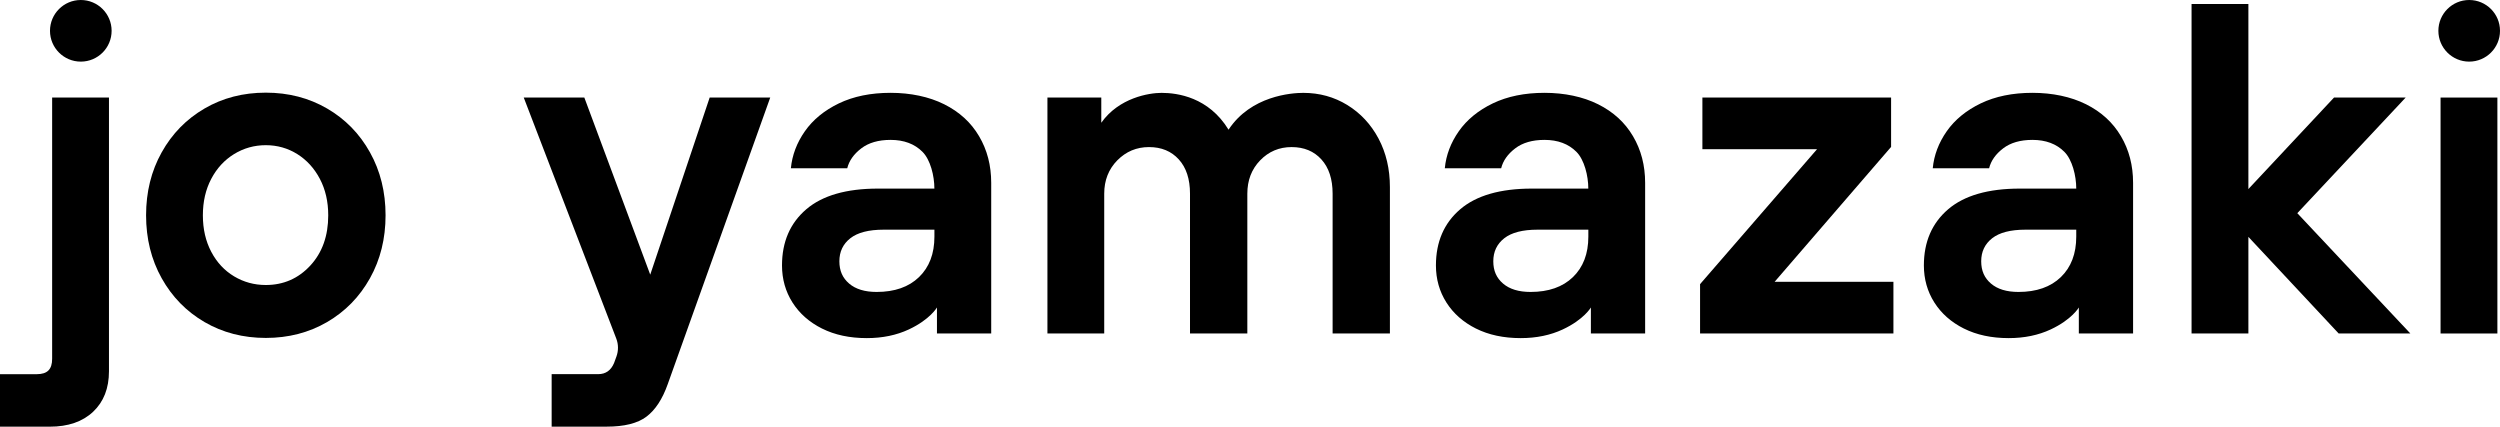
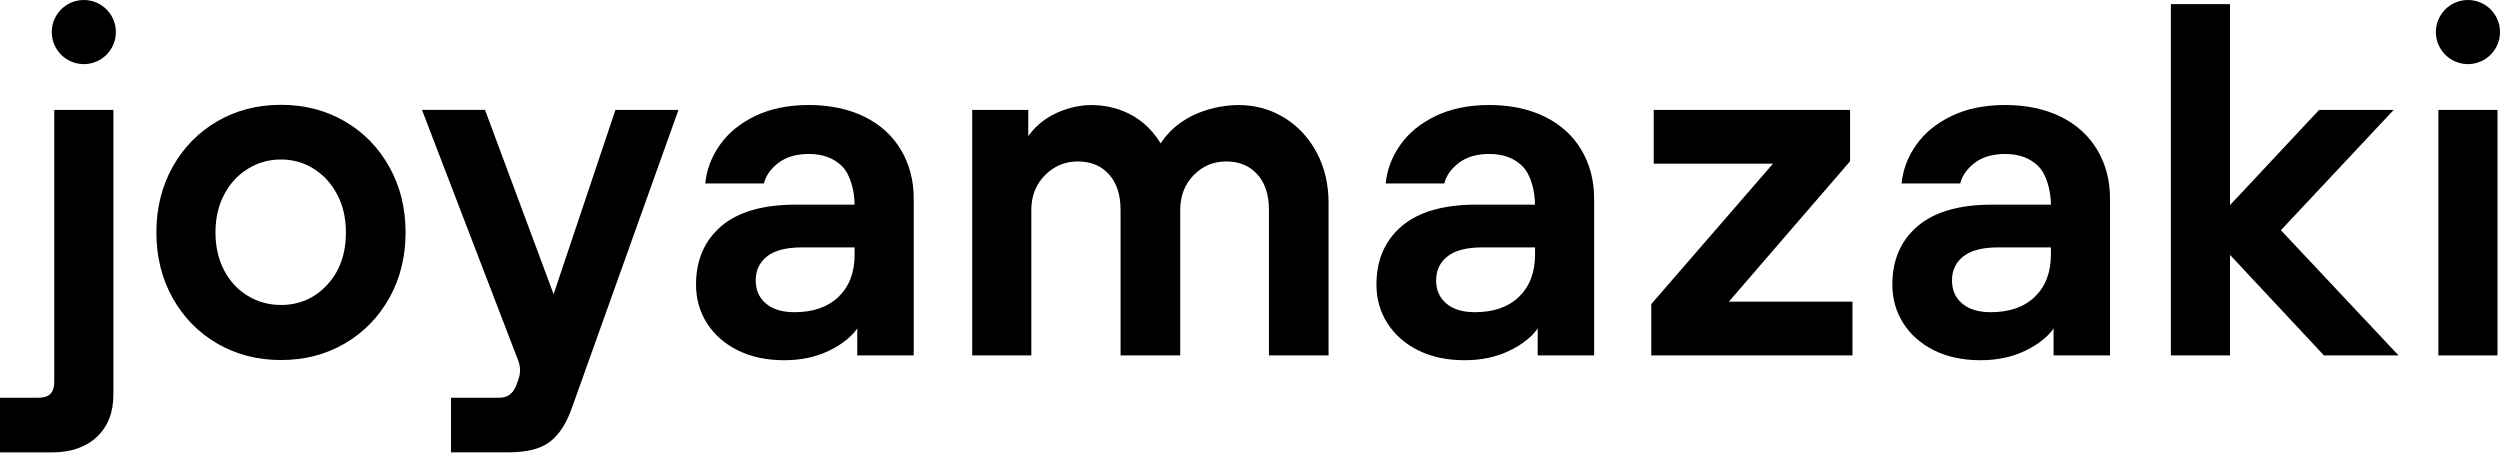
- <svg xmlns="http://www.w3.org/2000/svg" id="_レイヤー_1" data-name="レイヤー 1" viewBox="0 0 698.59 119.23">
-   <path d="M0,119.23v-14.67h10.28c1.48,0,2.56-.35,3.25-1.04.7-.7,1.04-1.78,1.04-3.26V27.26h15.88v76.47c0,4.78-1.48,8.55-4.43,11.33-2.95,2.78-6.99,4.17-12.11,4.17H0Z" />
-   <path d="M57.16,90c-5.08-2.96-9.07-7.04-11.98-12.25-2.91-5.21-4.36-11.07-4.36-17.59s1.45-12.38,4.36-17.59c2.91-5.21,6.9-9.29,11.98-12.25,5.08-2.96,10.78-4.43,17.12-4.43s12.04,1.48,17.12,4.43c5.08,2.95,9.07,7.03,11.98,12.25,2.91,5.21,4.36,11.08,4.36,17.59s-1.45,12.38-4.36,17.59c-2.91,5.21-6.9,9.29-11.98,12.25-5.08,2.95-10.79,4.43-17.12,4.43s-12.05-1.48-17.12-4.43ZM86.71,74.21c3.34-3.61,5.01-8.3,5.01-14.04,0-3.83-.78-7.23-2.34-10.19-1.56-2.96-3.67-5.27-6.32-6.93-2.65-1.65-5.58-2.48-8.79-2.48s-6.16.83-8.86,2.48c-2.69,1.66-4.82,3.96-6.38,6.93-1.56,2.96-2.34,6.35-2.34,10.19s.78,7.23,2.34,10.19c1.56,2.96,3.69,5.25,6.38,6.86,2.69,1.61,5.64,2.42,8.86,2.42,4.94,0,9.09-1.81,12.43-5.42Z" />
-   <path d="M198.3,27.26h16.93l-28.65,80.11c-1.48,4.17-3.45,7.18-5.93,9.05-2.47,1.87-6.19,2.8-11.13,2.8h-15.37v-14.67h13.02c2.08,0,3.56-1.04,4.43-3.13l.66-1.81c.58-1.61.57-3.37-.04-4.97l-25.87-67.39h16.93l18.42,49.5,16.61-49.5Z" />
-   <path d="M292.69,93.19V27.26h15.05v7.04c4.95-7.01,13.38-8.35,16.85-8.35,4.42,0,13.15,1.19,18.71,10.29,6.23-9.47,17.59-10.29,20.88-10.29,4.51,0,8.61,1.13,12.3,3.39,3.68,2.26,6.6,5.38,8.73,9.38,2.12,4,3.18,8.51,3.18,13.55v40.91h-16.01v-39.06c0-4.08-1.05-7.27-3.13-9.57-2.08-2.3-4.86-3.45-8.33-3.45s-6.4,1.24-8.79,3.71c-2.39,2.47-3.58,5.58-3.58,9.31v39.06h-16.02v-39.06c0-4.08-1.04-7.27-3.13-9.57-2.08-2.3-4.86-3.45-8.33-3.45s-6.42,1.24-8.86,3.71c-2.43,2.47-3.65,5.58-3.65,9.31v39.06h-15.88Z" />
-   <path d="M529.09,93.19h-54.03v-13.79l32.68-37.7h-32.03v-14.44h52.73v13.79l-32.55,37.7h33.2v14.44Z" />
-   <polygon points="673.54 93.19 641.95 59.57 672.23 27.26 652.21 27.26 628.28 52.83 628.28 1.11 612.4 1.11 612.4 93.19 628.28 93.19 628.28 66.19 653.51 93.19 673.54 93.19" />
-   <path d="M697.86,93.19h-15.88V27.26h15.88v65.93Z" />
-   <circle cx="22.58" cy="8.61" r="8.61" />
-   <circle cx="689.98" cy="8.61" r="8.61" />
-   <path d="M229.72,91.82c-3.56-1.78-6.31-4.21-8.27-7.29-1.95-3.08-2.93-6.53-2.93-10.35,0-6.6,2.26-11.82,6.77-15.69,4.51-3.86,11.2-5.79,20.05-5.79h15.76c0-3.58-1.11-8.05-3.32-10.27-2.21-2.22-5.19-3.34-8.92-3.34-3.39,0-6.12.79-8.2,2.38-2.08,1.59-3.39,3.44-3.91,5.55h-15.75c.35-3.66,1.65-7.11,3.91-10.34,2.26-3.23,5.43-5.82,9.5-7.79,4.08-1.96,8.9-2.95,14.45-2.95s10.72,1.07,14.97,3.19c4.26,2.13,7.51,5.1,9.76,8.93,2.26,3.82,3.39,8.17,3.39,13.03v42.09h-15.16v-7.26s-1.92,3.37-7.89,6.15c-3.4,1.58-7.29,2.41-11.72,2.41-4.77,0-8.94-.89-12.5-2.67ZM256.81,77.43c2.86-2.77,4.3-6.53,4.3-11.3v-1.95h-14.19c-4.17,0-7.27.8-9.31,2.4-2.04,1.6-3.06,3.75-3.06,6.43s.91,4.67,2.73,6.23c1.82,1.56,4.38,2.34,7.68,2.34,5.03,0,8.98-1.38,11.85-4.15Z" />
-   <path d="M412.45,91.82c-3.56-1.78-6.31-4.21-8.27-7.29-1.95-3.08-2.93-6.53-2.93-10.35,0-6.6,2.26-11.82,6.77-15.69,4.51-3.86,11.2-5.79,20.05-5.79h15.76c0-3.58-1.11-8.05-3.32-10.27-2.21-2.22-5.19-3.34-8.92-3.34-3.39,0-6.12.79-8.2,2.38-2.08,1.59-3.39,3.44-3.91,5.55h-15.75c.35-3.66,1.65-7.11,3.91-10.34,2.26-3.23,5.43-5.82,9.5-7.79,4.08-1.96,8.9-2.95,14.45-2.95s10.72,1.07,14.97,3.19c4.26,2.13,7.51,5.1,9.76,8.93,2.26,3.82,3.39,8.17,3.39,13.03v42.09h-15.16v-7.26s-1.92,3.37-7.89,6.15c-3.4,1.58-7.29,2.41-11.72,2.41-4.77,0-8.94-.89-12.5-2.67ZM439.54,77.43c2.86-2.77,4.3-6.53,4.3-11.3v-1.95h-14.19c-4.17,0-7.27.8-9.31,2.4-2.04,1.6-3.06,3.75-3.06,6.43s.91,4.67,2.73,6.23c1.82,1.56,4.38,2.34,7.68,2.34,5.03,0,8.98-1.38,11.85-4.15Z" />
-   <path d="M548.8,91.82c-3.56-1.78-6.31-4.21-8.27-7.29-1.95-3.08-2.93-6.53-2.93-10.35,0-6.6,2.26-11.82,6.77-15.69,4.51-3.86,11.2-5.79,20.05-5.79h15.76c0-3.58-1.11-8.05-3.32-10.27-2.21-2.22-5.19-3.34-8.92-3.34-3.39,0-6.12.79-8.2,2.38-2.08,1.59-3.39,3.44-3.91,5.55h-15.75c.35-3.66,1.65-7.11,3.91-10.34,2.26-3.23,5.43-5.82,9.5-7.79,4.08-1.96,8.9-2.95,14.45-2.95s10.72,1.07,14.97,3.19c4.26,2.13,7.51,5.1,9.76,8.93,2.26,3.82,3.39,8.17,3.39,13.03v42.09h-15.16v-7.26s-1.92,3.37-7.89,6.15c-3.4,1.58-7.29,2.41-11.72,2.41-4.77,0-8.94-.89-12.5-2.67ZM575.88,77.43c2.86-2.77,4.3-6.53,4.3-11.3v-1.95h-14.19c-4.17,0-7.27.8-9.31,2.4-2.04,1.6-3.06,3.75-3.06,6.43s.91,4.67,2.73,6.23c1.82,1.56,4.38,2.34,7.68,2.34,5.03,0,8.98-1.38,11.85-4.15Z" />
+ <svg xmlns="http://www.w3.org/2000/svg" id="_レイヤー_1-2" data-name=" レイヤー 1" viewBox="0 0 441.534 79.897">
+   <path d="M38.365,60.674c-3.341-1.947-5.965-4.63-7.879-8.056-1.914-3.426-2.867-7.28-2.867-11.568s.954-8.142,2.867-11.568c1.914-3.426,4.538-6.11,7.879-8.056,3.341-1.947,7.089-2.913,11.259-2.913s7.918.973,11.259,2.913c3.341,1.94,5.965,4.623,7.879,8.056,1.914,3.426,2.867,7.287,2.867,11.568s-.954,8.142-2.867,11.568c-1.914,3.426-4.538,6.11-7.879,8.056-3.341,1.94-7.096,2.913-11.259,2.913s-7.925-.973-11.259-2.913ZM57.799,50.29c2.197-2.374,3.295-5.458,3.295-9.233,0-2.519-.513-4.755-1.539-6.701-1.026-1.947-2.414-3.466-4.156-4.557-1.743-1.085-3.67-1.631-5.781-1.631s-4.051.546-5.827,1.631c-1.769,1.092-3.17,2.604-4.196,4.557-1.026,1.947-1.539,4.176-1.539,6.701s.513,4.755,1.539,6.701c1.026,1.947,2.427,3.453,4.196,4.511,1.769,1.059,3.709,1.592,5.827,1.592,3.249,0,5.978-1.19,8.175-3.564l.007-.007Z" />
+   <path d="M108.691,19.414h11.134l-18.842,52.684c-.973,2.742-2.269,4.722-3.9,5.952-1.624,1.23-4.071,1.841-7.32,1.841h-10.108v-9.648h8.563c1.368,0,2.341-.684,2.913-2.058l.434-1.19c.381-1.059.375-2.216-.026-3.268l-17.013-44.319h11.134l12.114,32.553,10.923-32.553-.007.007Z" />
+   <path d="M171.706,62.772V19.414h9.898v4.63c3.255-4.61,8.799-5.491,11.081-5.491,2.907,0,8.648.783,12.305,6.767,4.097-6.228,11.568-6.767,13.732-6.767,2.966,0,5.662.743,8.089,2.229,2.42,1.486,4.34,3.538,5.741,6.169,1.394,2.631,2.091,5.597,2.091,8.911v26.904h-10.529v-25.688c0-2.683-.691-4.781-2.058-6.294-1.368-1.513-3.196-2.269-5.478-2.269s-4.209.815-5.781,2.44c-1.572,1.624-2.354,3.67-2.354,6.123v25.688h-10.535v-25.688c0-2.683-.684-4.781-2.058-6.294-1.368-1.513-3.196-2.269-5.478-2.269s-4.222.815-5.827,2.44c-1.598,1.624-2.4,3.67-2.4,6.123v25.688h-10.443l.007.007Z" />
+   <path d="M327.173,62.772h-35.533v-9.069l21.492-24.793h-21.064v-9.496h34.678v9.069l-21.406,24.793h21.834v9.496Z" />
+   <polygon points="423.613 62.772 402.838 40.662 422.752 19.414 409.586 19.414 393.848 36.23 393.848 .73 383.405 .73 383.405 62.772 393.848 62.772 393.848 45.016 410.441 62.772 423.613 62.772" />
+   <path d="M0,79.897v-9.648h6.761c.973,0,1.684-.23,2.137-.684.46-.46.684-1.171.684-2.144V19.414h10.443v50.29c0,3.144-.973,5.623-2.913,7.451-1.94,1.828-4.597,2.742-7.964,2.742H0Z" />
+   <circle cx="14.804" cy="5.662" r="5.662" />
+   <path d="M441.094,62.772h-10.443V19.414h10.443v43.359Z" />
+   <circle cx="435.872" cy="5.662" r="5.662" />
+   <path d="M130.294,61.871c-2.341-1.171-4.15-2.769-5.439-4.794-1.282-2.026-1.927-4.294-1.927-6.807,0-4.34,1.486-7.773,4.452-10.318,2.966-2.539,7.366-3.808,13.186-3.808h10.364c0-2.354-.73-5.294-2.183-6.754-1.453-1.46-3.413-2.197-5.866-2.197-2.229,0-4.025.52-5.393,1.565s-2.229,2.262-2.571,3.65h-10.358c.23-2.407,1.085-4.676,2.571-6.8,1.486-2.124,3.571-3.827,6.248-5.123,2.683-1.289,5.853-1.94,9.503-1.94s7.05.704,9.845,2.098c2.802,1.401,4.939,3.354,6.419,5.873,1.486,2.512,2.229,5.373,2.229,8.569v27.68h-9.97v-4.775s-1.263,2.216-5.189,4.045c-2.236,1.039-4.794,1.585-7.708,1.585-3.137,0-5.879-.585-8.221-1.756l.007.007ZM148.11,52.408c1.881-1.822,2.828-4.294,2.828-7.431v-1.282h-9.332c-2.742,0-4.781.526-6.123,1.578-1.342,1.052-2.012,2.466-2.012,4.229s.598,3.071,1.795,4.097c1.197,1.026,2.88,1.539,5.051,1.539,3.308,0,5.906-.908,7.793-2.729h0Z" />
+   <path d="M250.465,61.871c-2.341-1.171-4.15-2.769-5.439-4.794-1.282-2.026-1.927-4.294-1.927-6.807,0-4.34,1.486-7.773,4.452-10.318,2.966-2.539,7.366-3.808,13.186-3.808h10.364c0-2.354-.73-5.294-2.183-6.754-1.453-1.46-3.413-2.197-5.866-2.197-2.229,0-4.025.52-5.393,1.565-1.368,1.046-2.229,2.262-2.571,3.65h-10.358c.23-2.407,1.085-4.676,2.571-6.8,1.486-2.124,3.571-3.827,6.248-5.123,2.683-1.289,5.853-1.94,9.503-1.94s7.05.704,9.845,2.098c2.802,1.401,4.939,3.354,6.419,5.873,1.486,2.512,2.229,5.373,2.229,8.569v27.68h-9.97v-4.775s-1.263,2.216-5.189,4.045c-2.236,1.039-4.794,1.585-7.708,1.585-3.137,0-5.879-.585-8.221-1.756l.007.007ZM268.281,52.408c1.881-1.822,2.828-4.294,2.828-7.431v-1.282h-9.332c-2.742,0-4.781.526-6.123,1.578-1.342,1.052-2.012,2.466-2.012,4.229s.598,3.071,1.795,4.097c1.197,1.026,2.88,1.539,5.051,1.539,3.308,0,5.906-.908,7.793-2.729Z" />
+   <path d="M341.579,61.871c-2.341-1.171-4.15-2.769-5.439-4.794-1.282-2.026-1.927-4.294-1.927-6.807,0-4.34,1.486-7.773,4.452-10.318,2.966-2.539,7.366-3.808,13.186-3.808h10.364c0-2.354-.73-5.294-2.183-6.754-1.453-1.46-3.413-2.197-5.866-2.197-2.229,0-4.025.52-5.393,1.565-1.368,1.046-2.229,2.262-2.571,3.65h-10.358c.23-2.407,1.085-4.676,2.571-6.8,1.486-2.124,3.571-3.827,6.248-5.123,2.683-1.289,5.853-1.94,9.503-1.94s7.05.704,9.845,2.098c2.802,1.401,4.939,3.354,6.419,5.873,1.486,2.512,2.229,5.373,2.229,8.569v27.68h-9.97v-4.775s-1.263,2.216-5.189,4.045c-2.236,1.039-4.794,1.585-7.708,1.585-3.137,0-5.879-.585-8.221-1.756l.007.007ZM359.388,52.408c1.881-1.822,2.828-4.294,2.828-7.431v-1.282h-9.332c-2.742,0-4.781.526-6.123,1.578-1.342,1.052-2.012,2.466-2.012,4.229s.598,3.071,1.795,4.097c1.197,1.026,2.88,1.539,5.051,1.539,3.308,0,5.906-.908,7.793-2.729h0Z" />
</svg>
